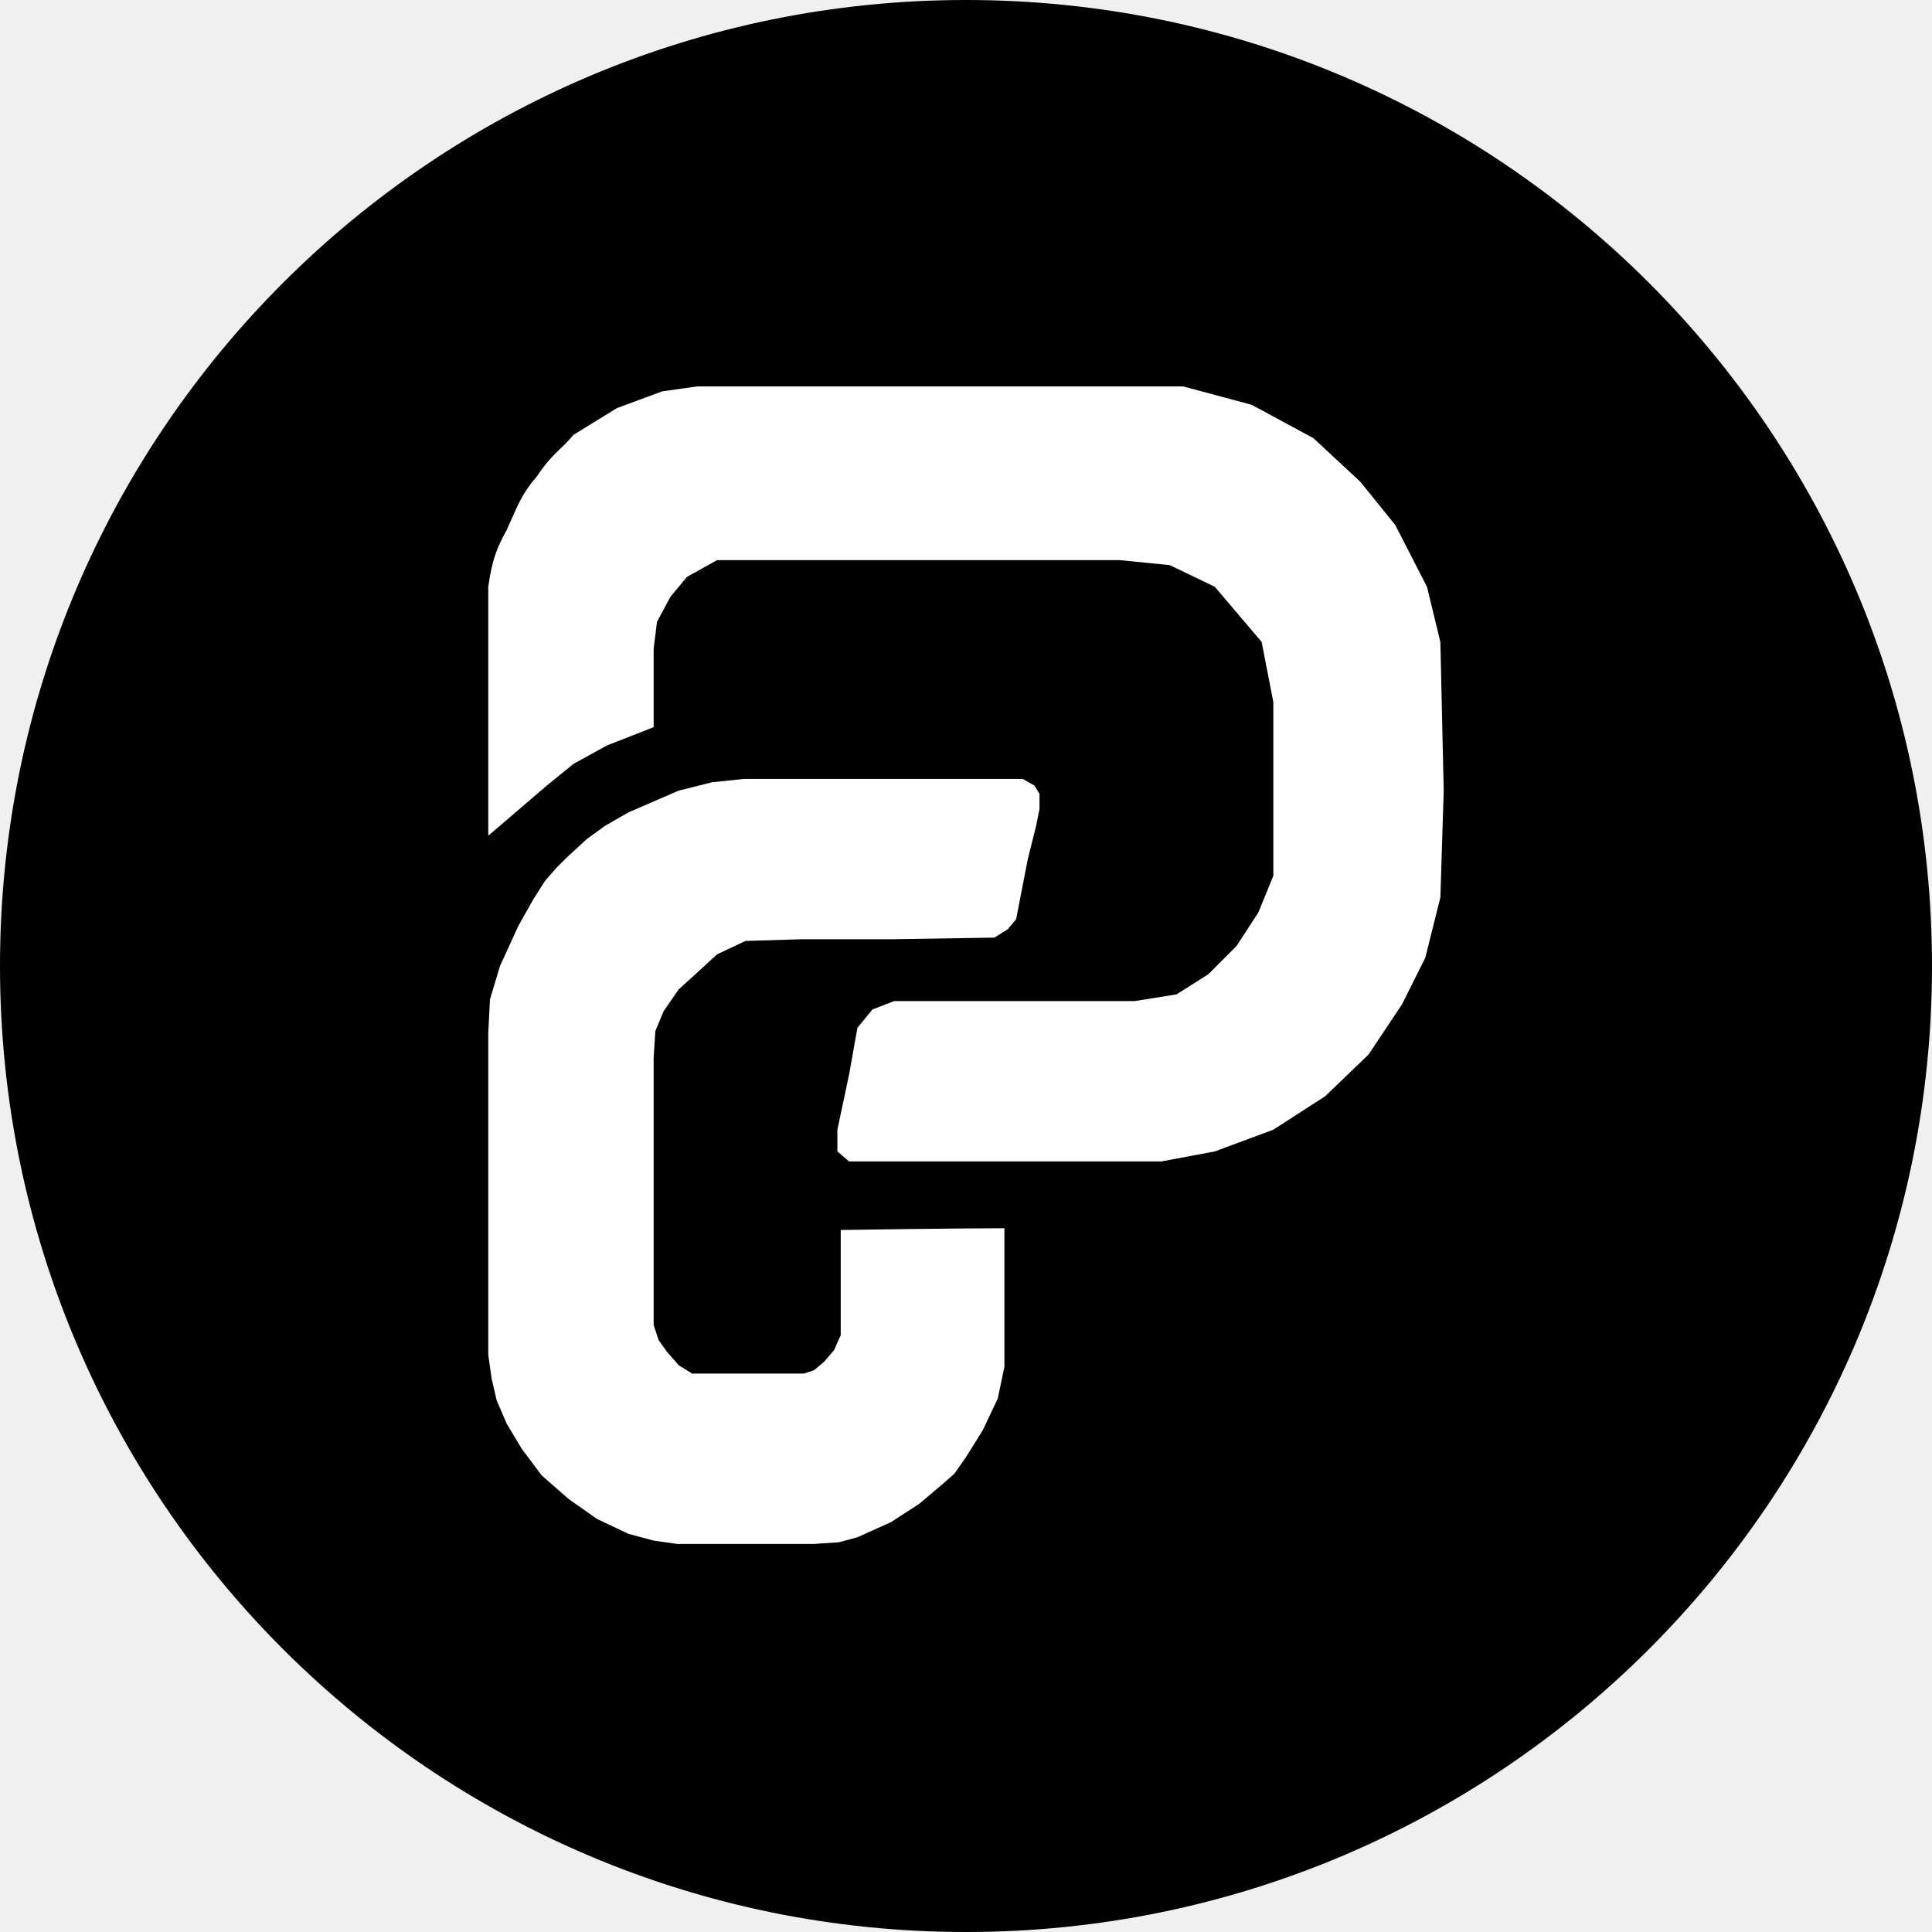
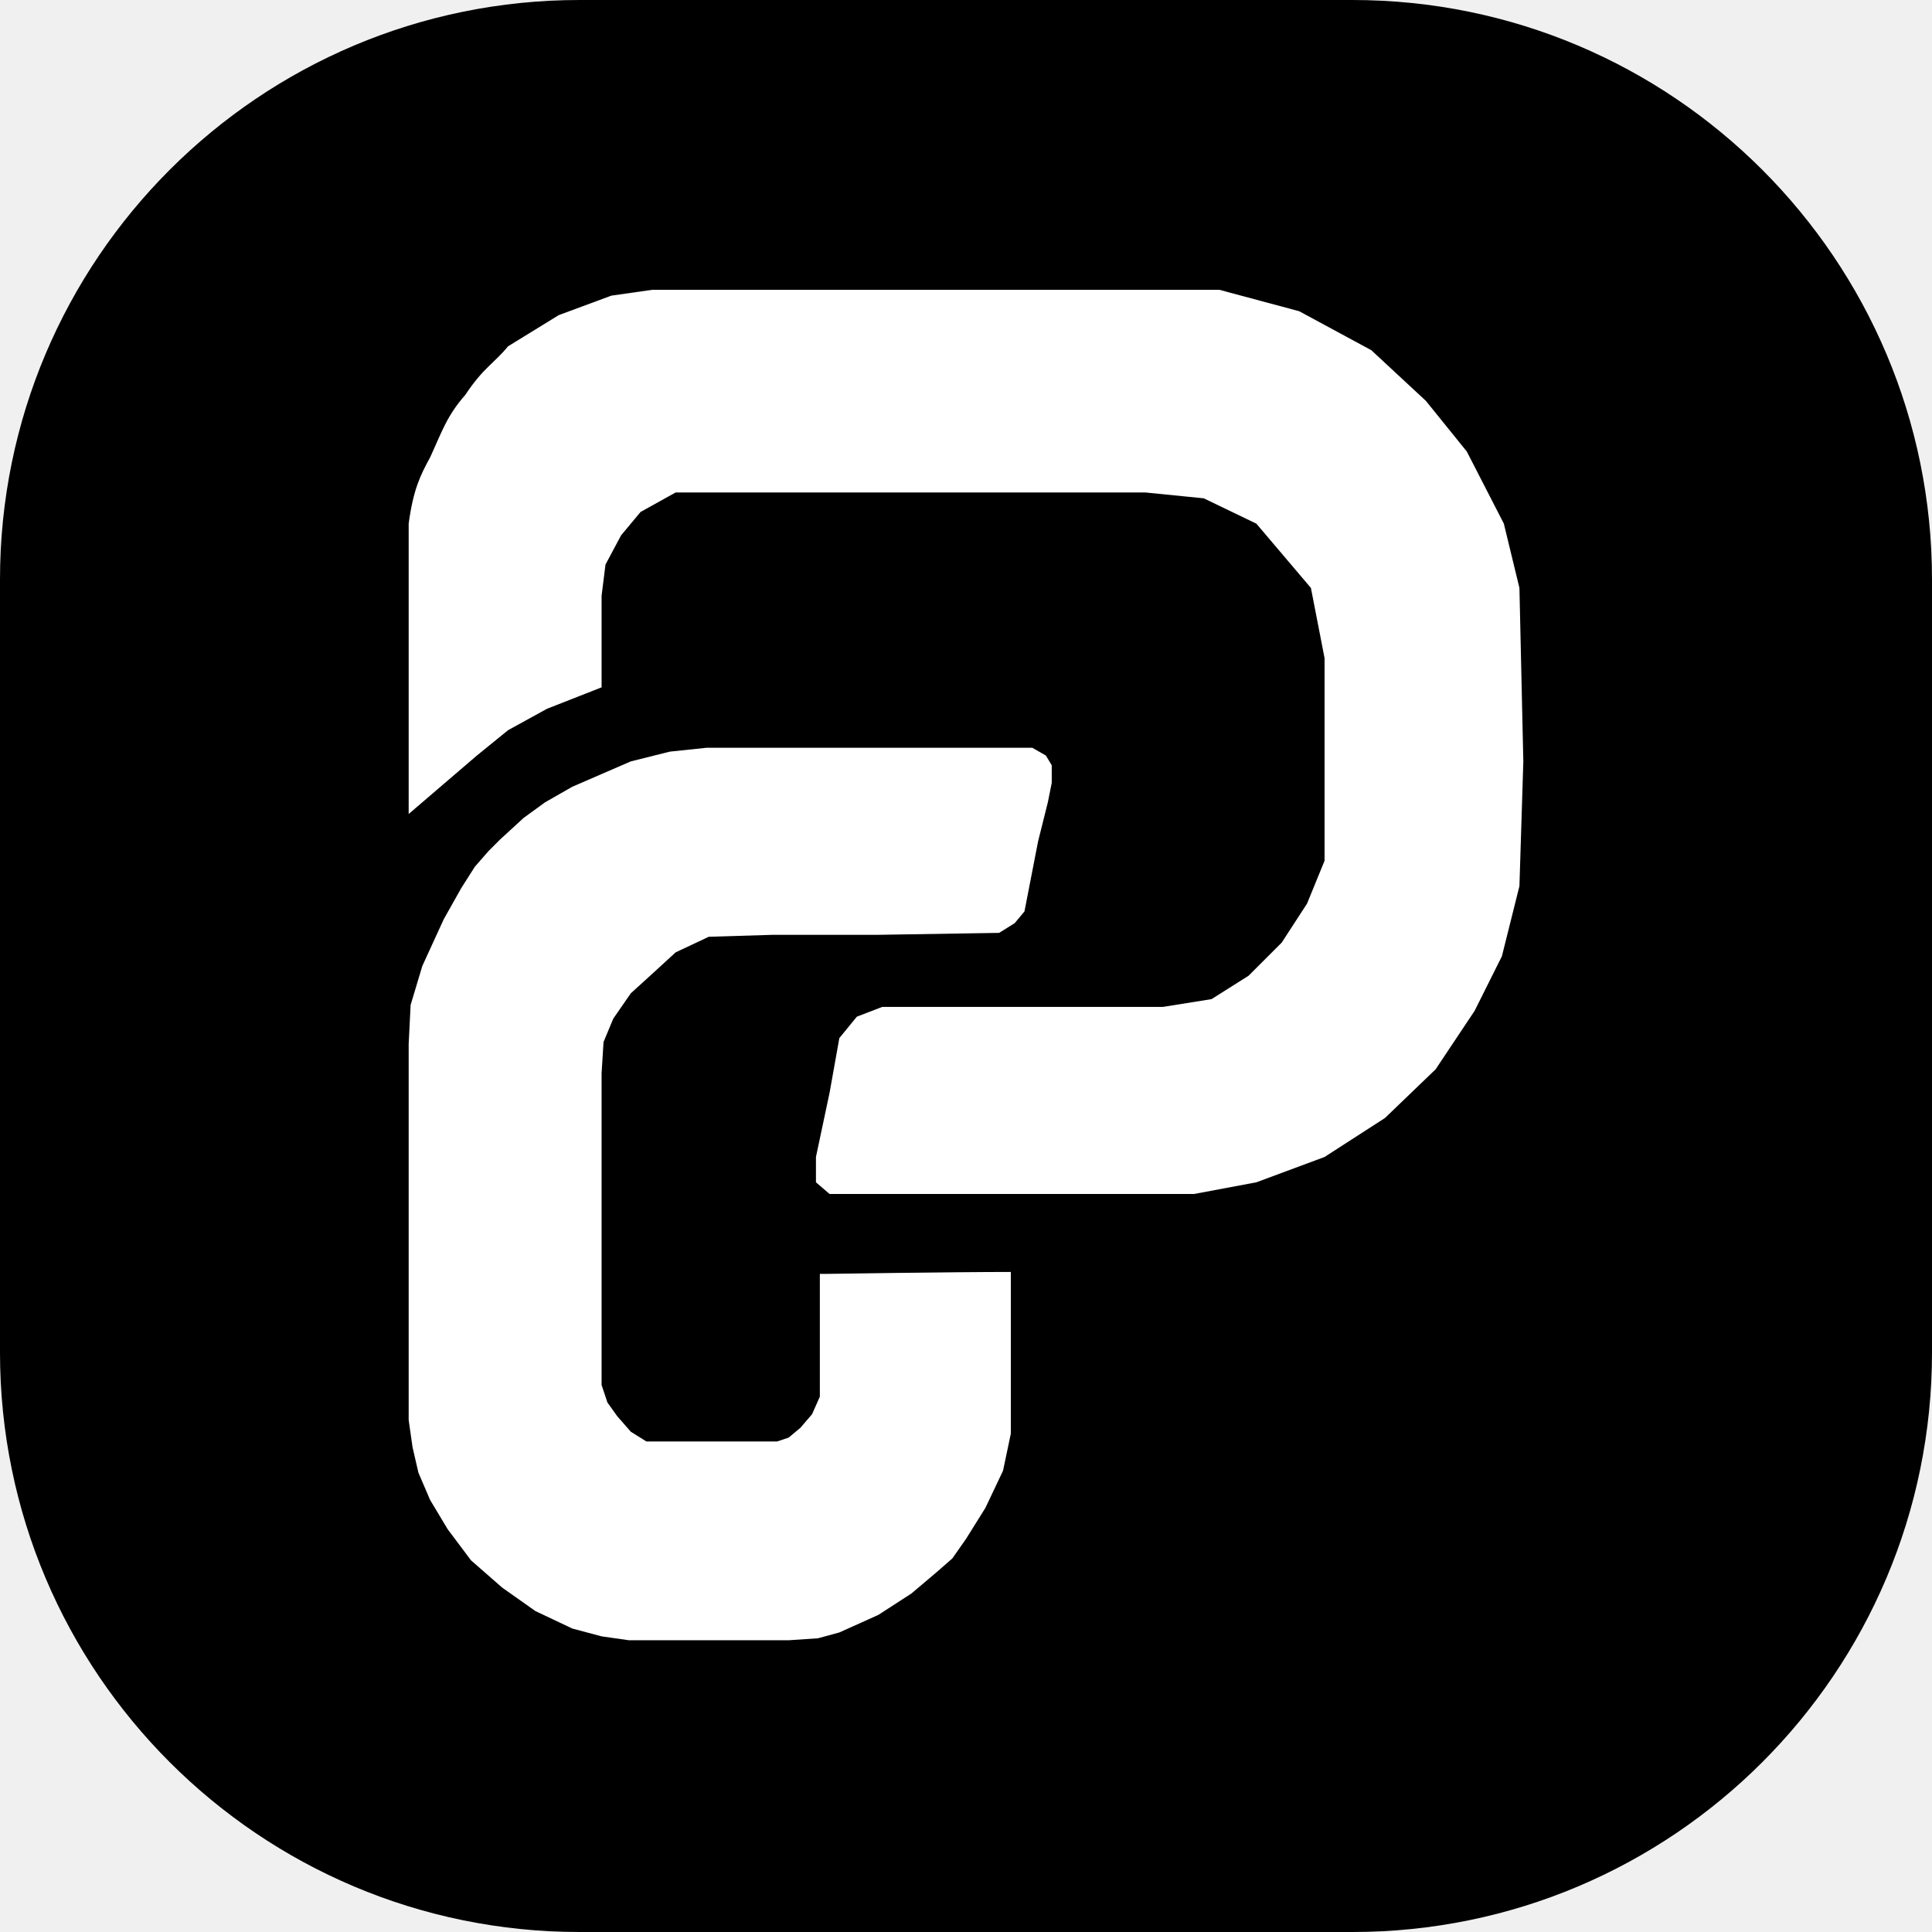
<svg xmlns="http://www.w3.org/2000/svg" version="1.1" width="1000" height="1000">
-   <g clip-path="url(#SvgjsClipPath1149)">
+   <g clip-path="url(#SvgjsClipPath1157)">
    <rect width="1000" height="1000" fill="#000000" />
-     <g transform="matrix(1.729107,0,0,1.729107,252.7378,200)">
+     <g transform="matrix(2.017291,0,0,2.017291,211.5274,150)">
      <svg width="286" height="347" viewBox="0 0 286 347" fill="none">
        <path d="M0 60V134.5L17.5 119.5L25.5 113L35.5 107.5L49.5 102V78.5L50.5 70.5L54.5 63L59.5 57L68.5 52H83.5H141H189L204 53.5L217.5 60L231.5 76.5L235 94.5V146.5L230.5 157.5L224 167.5L215.5 176L206 182L193.5 184H156.5H133.5H121.5L115 186.5L110.5 192L108 206L104.5 222.5V229L108 232H149H201.5L217.5 229L235 222.5L250.5 212.5L263.5 200L273.5 185L280.5 171L285 153L286 121L285 76.5L281 60L271.5 41.5L261 28.5L247 15.5L228.5 5.5L208 0H196.5H176H138.5H62.5L52 1.5L38.5 6.5L25.5 14.5C21.818 18.979 19.229 19.893 14.5 27C9.751 32.4 8.5 36.5 5.5 43C2.994 47.595 1.182 51.238 0 60Z" fill="white" />
        <path d="M76.5 117.5H160L163.5 119.5L165 122V126.5L164 131.5L161.5 141.5L158 159.5L155.5 162.5L151.5 165L120.5 165.5H93.5L77 166L68.5 170L62.5 175.5L57 180.5L52.5 187L50 193L49.5 201V265V281L51 285.5L53.5 289L57 293L61 295.5H79H94.5L97.5 294.5L100.5 292L103.5 288.5L105.5 284V280V252.5H107C107 252.5 140 252 154.5 252V254V293.5L152.5 303L148 312.5L143 320.5L139.5 325.5L135.5 329L129 334.5L120.5 340L110.5 344.5L105 346L97.5 346.5H56.5L49.5 345.5L42 343.5L32.5 339L24 333L16 326L10 318L5.5 310.5L2.5 303.5L1 297L0 290V227.5V193.5L0.5 183.5L3.5 173.5L9 161.5L13.5 153.5L17 148L20.5 144L23.5 141L29.5 135.5L35 131.5L42 127.5L57 121L67 118.5L76.5 117.5Z" fill="white" />
      </svg>
    </g>
  </g>
  <defs>
-     <clipPath id="SvgjsClipPath1149">
-       <rect width="1000" height="1000" x="0" y="0" rx="500" ry="500" />
+     <clipPath id="SvgjsClipPath1157">
+       <rect width="1000" height="1000" x="0" y="0" rx="300" ry="300" />
    </clipPath>
  </defs>
</svg>
